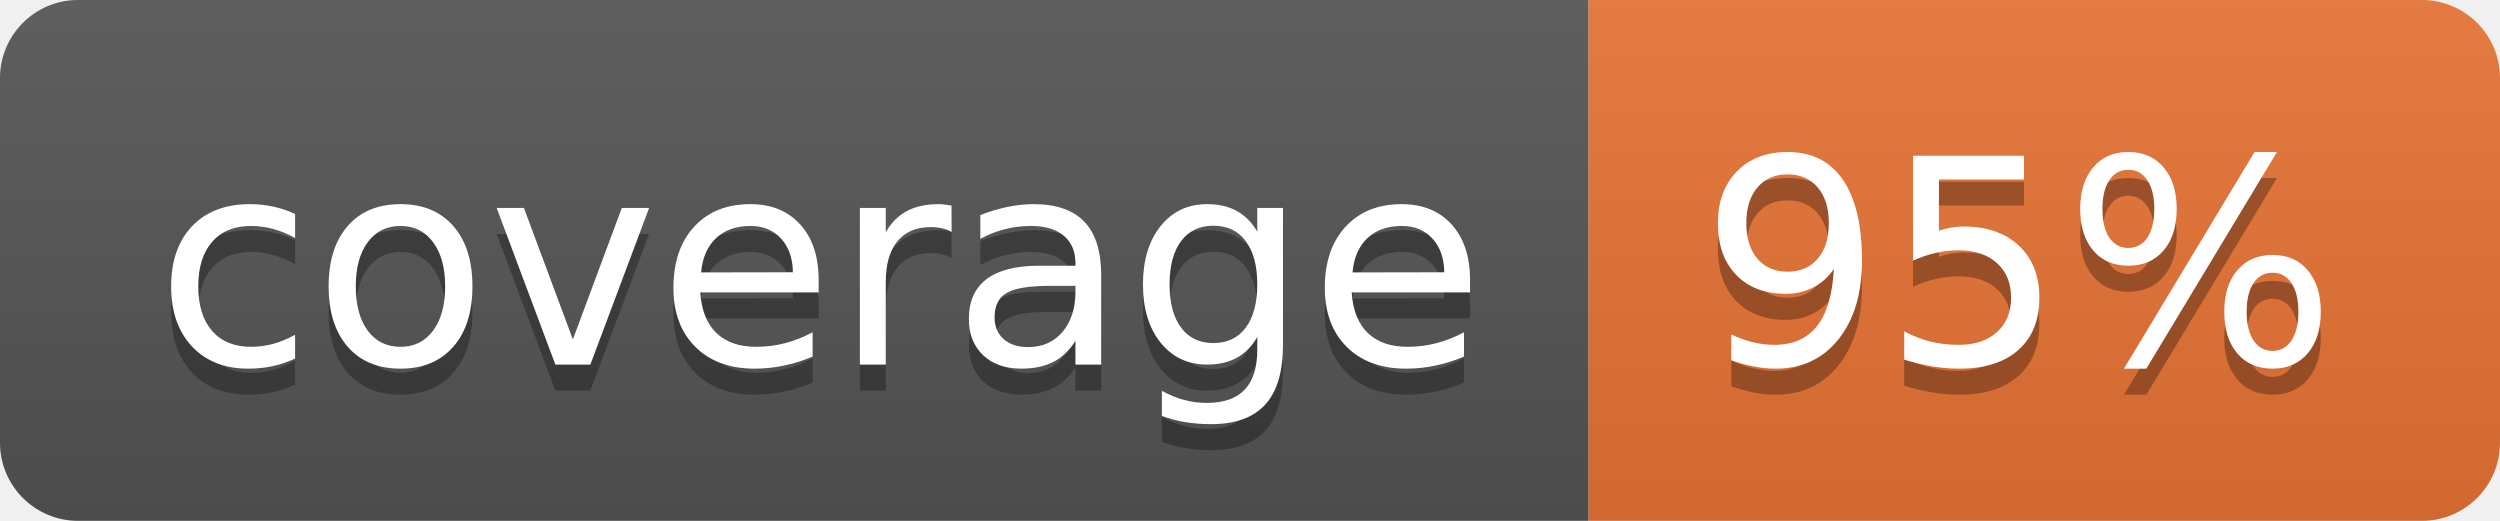
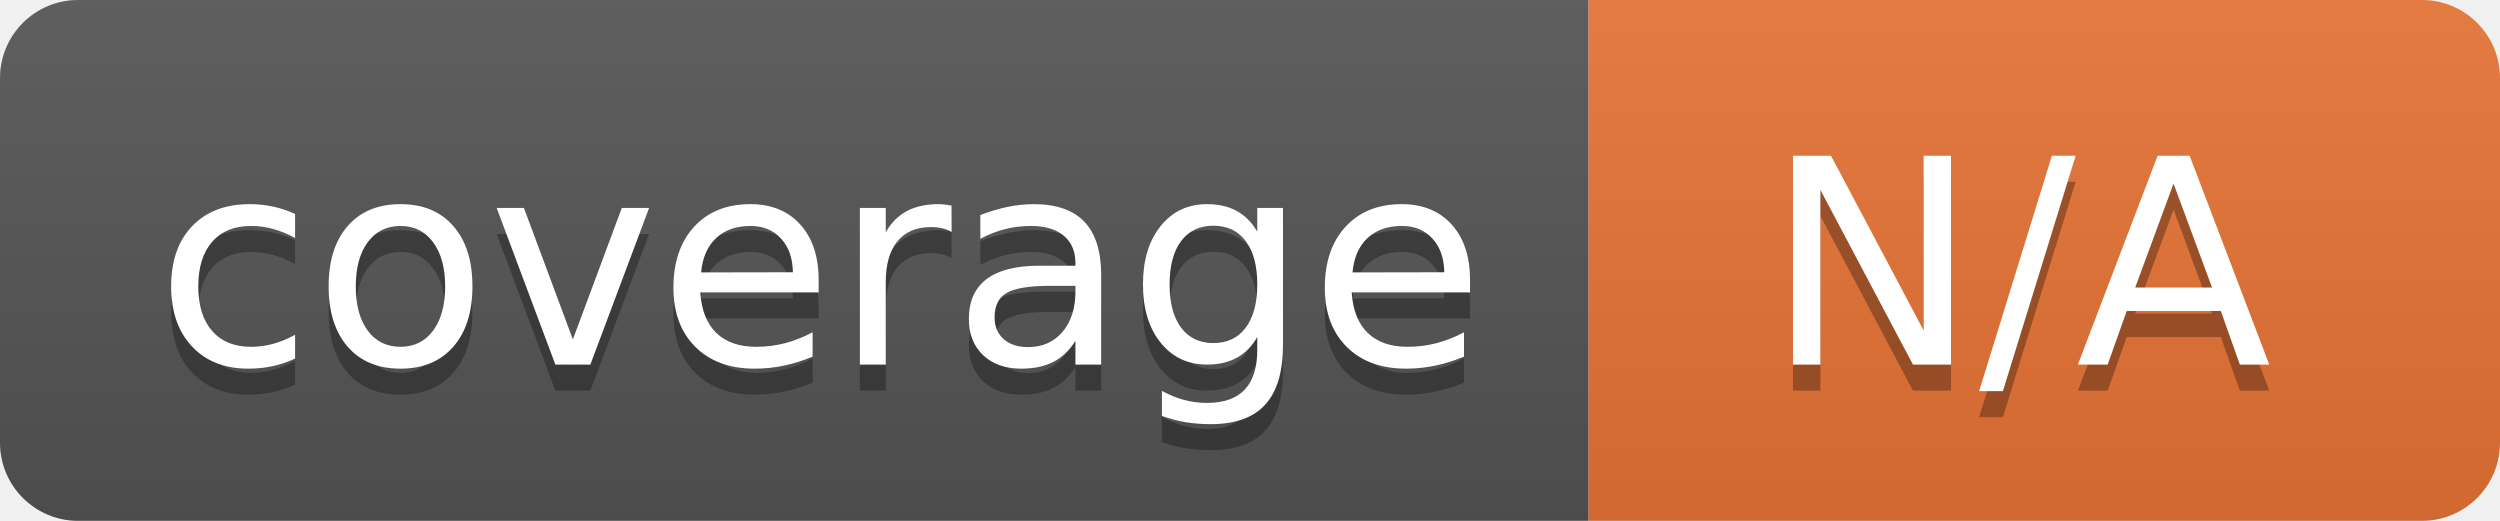
<svg xmlns="http://www.w3.org/2000/svg" width="96" height="20">
  <linearGradient id="b" x2="0" y2="100%">
    <stop offset="0" stop-color="#bbb" stop-opacity=".1" />
    <stop offset="1" stop-opacity=".1" />
  </linearGradient>
  <clipPath id="a">
    <rect width="96" height="20" rx="3" fill="#fff" />
  </clipPath>
  <g clip-path="url(#a)">
    <path fill="#555" d="M0 0h61v20H0z" />
    <path fill="#E87435" d="M61 0h35v20H61z" />
    <path fill="url(#b)" d="M0 0h96v20H0z" />
  </g>
  <g fill="#fff" text-anchor="middle" font-family="DejaVu Sans,Verdana,Geneva,sans-serif" font-size="110">
    <text x="315" y="150" fill="#010101" fill-opacity=".3" transform="scale(.1)" textLength="510">coverage</text>
    <text x="315" y="140" transform="scale(.1)" textLength="510">coverage</text>
-     <text x="775" y="150" fill="#010101" fill-opacity=".3" transform="scale(.1)" textLength="250">95%</text>
-     <text x="775" y="140" transform="scale(.1)" textLength="250">95%</text>
+     <text x="775" y="150" fill="#010101" fill-opacity=".3" transform="scale(.1)" textLength="250">N/A</text>
+     <text x="775" y="140" transform="scale(.1)" textLength="250">N/A</text>
  </g>
</svg>
